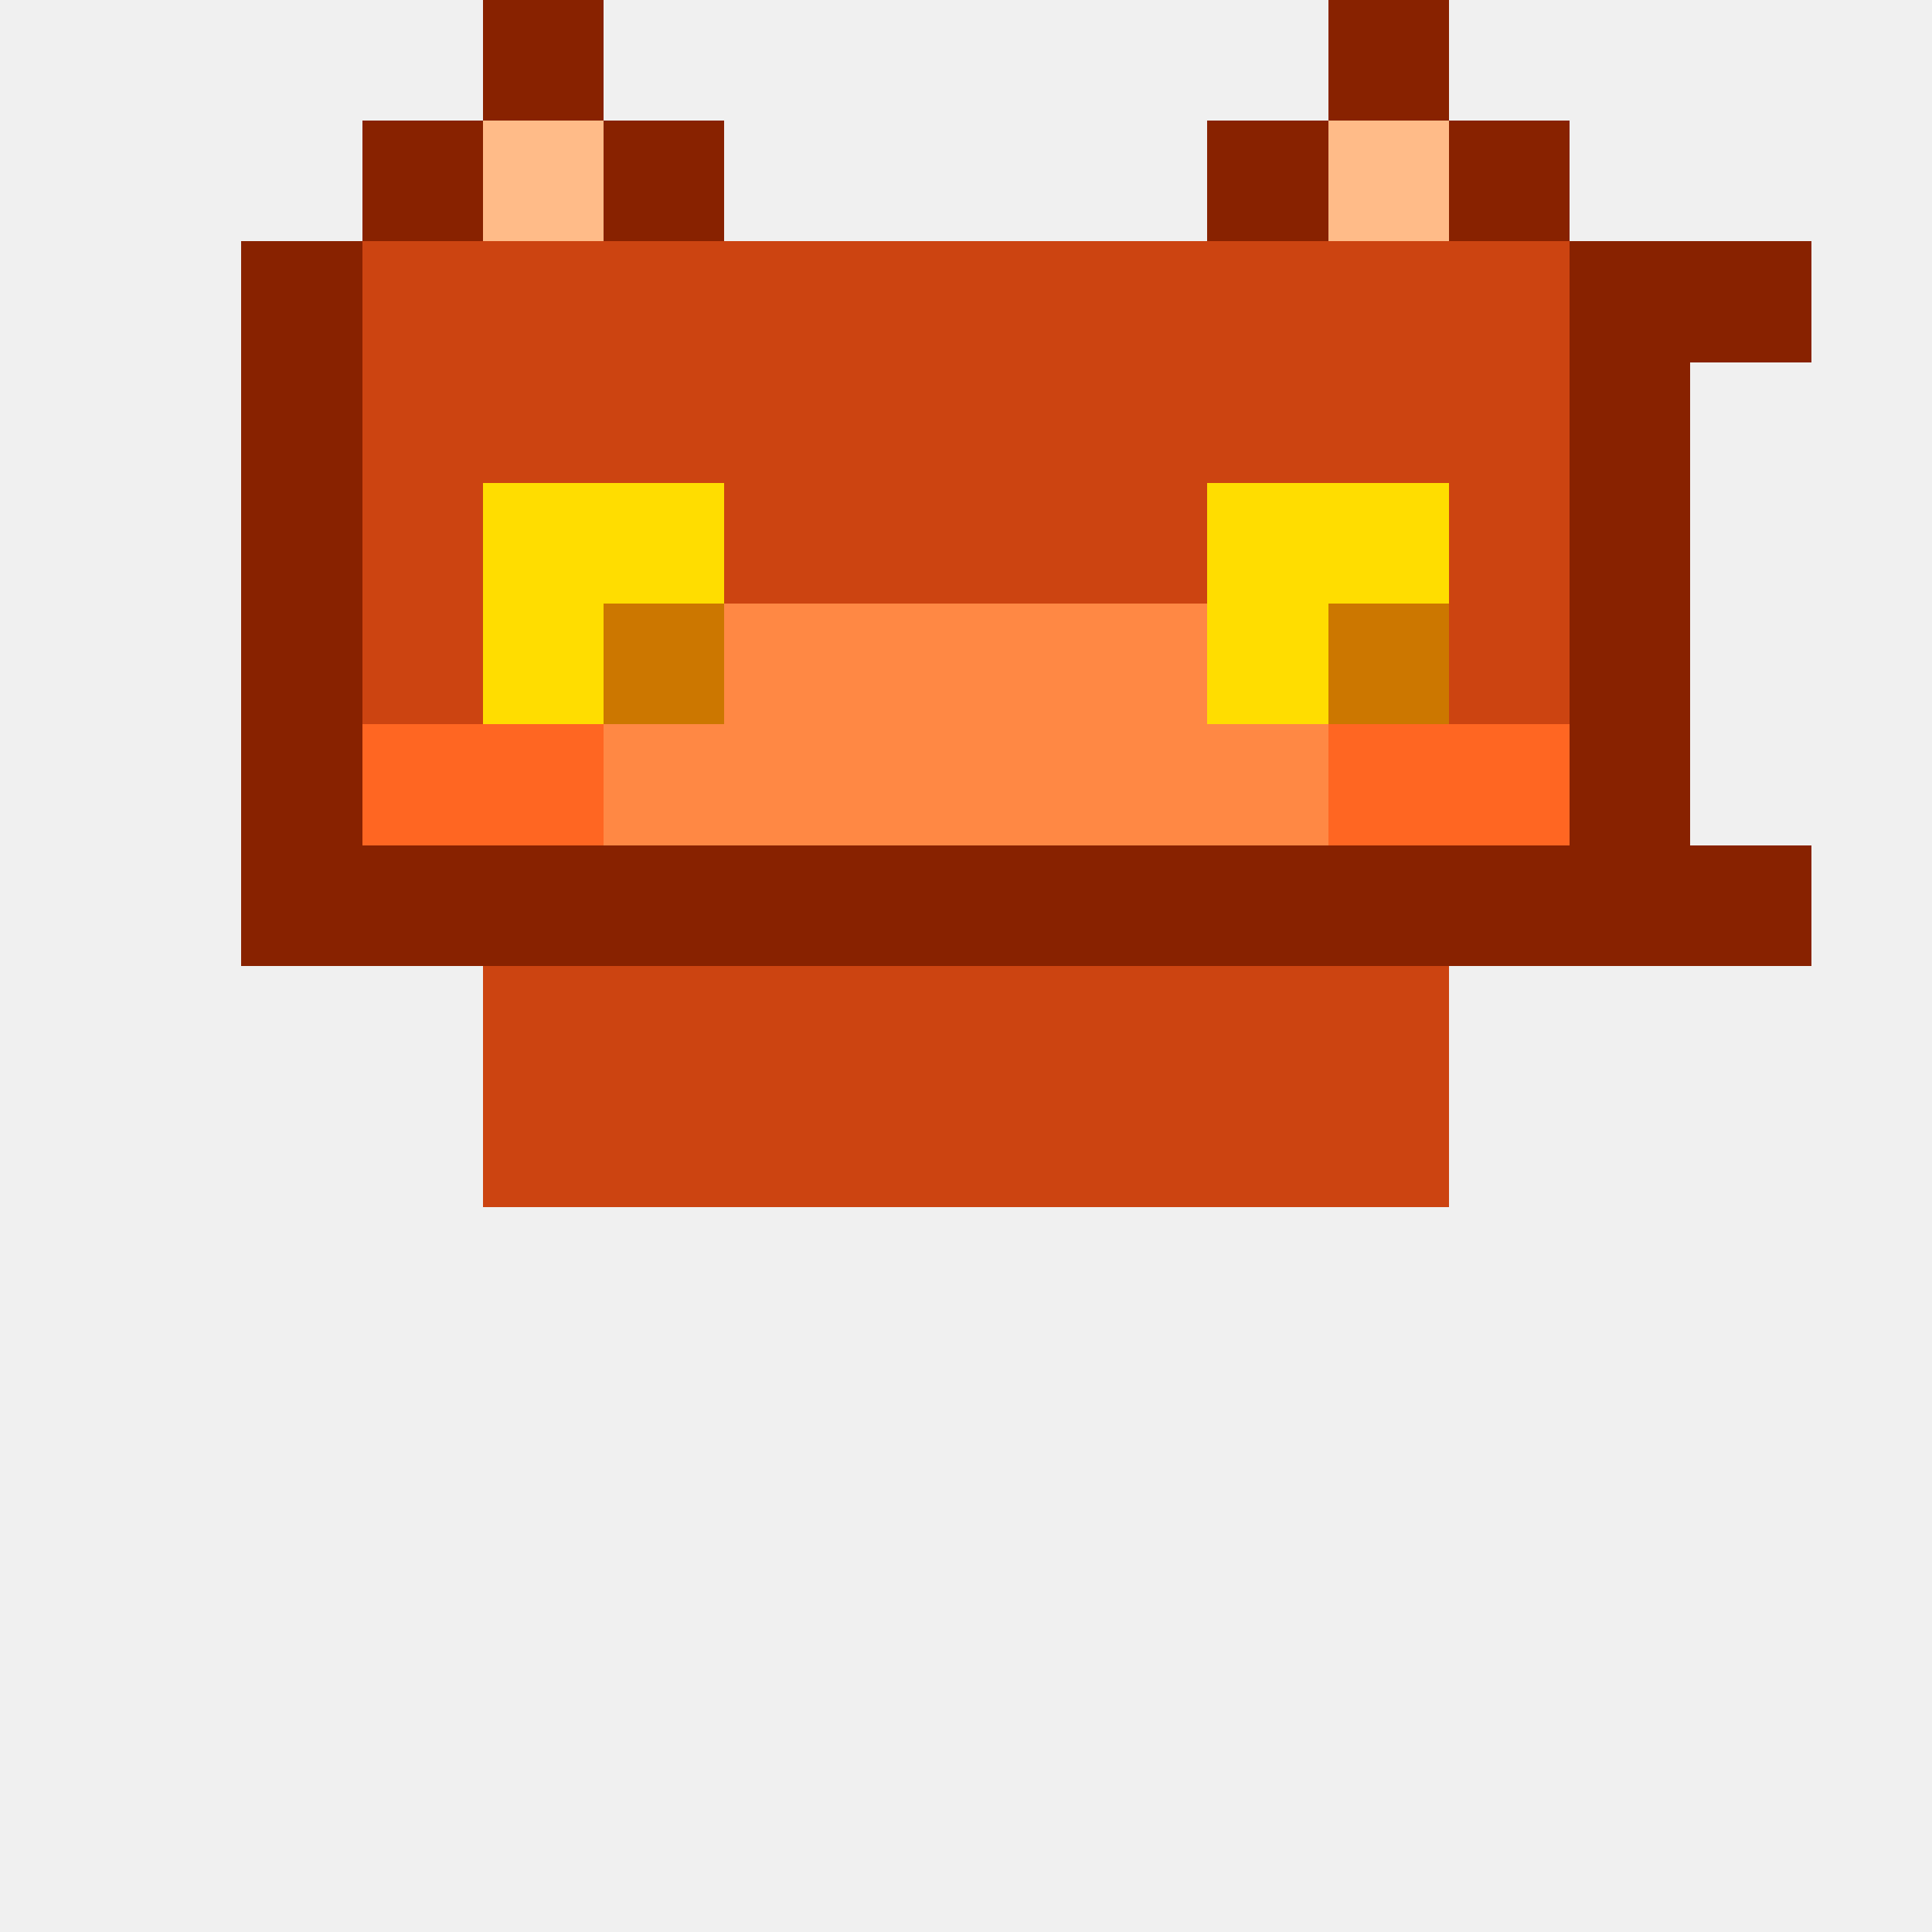
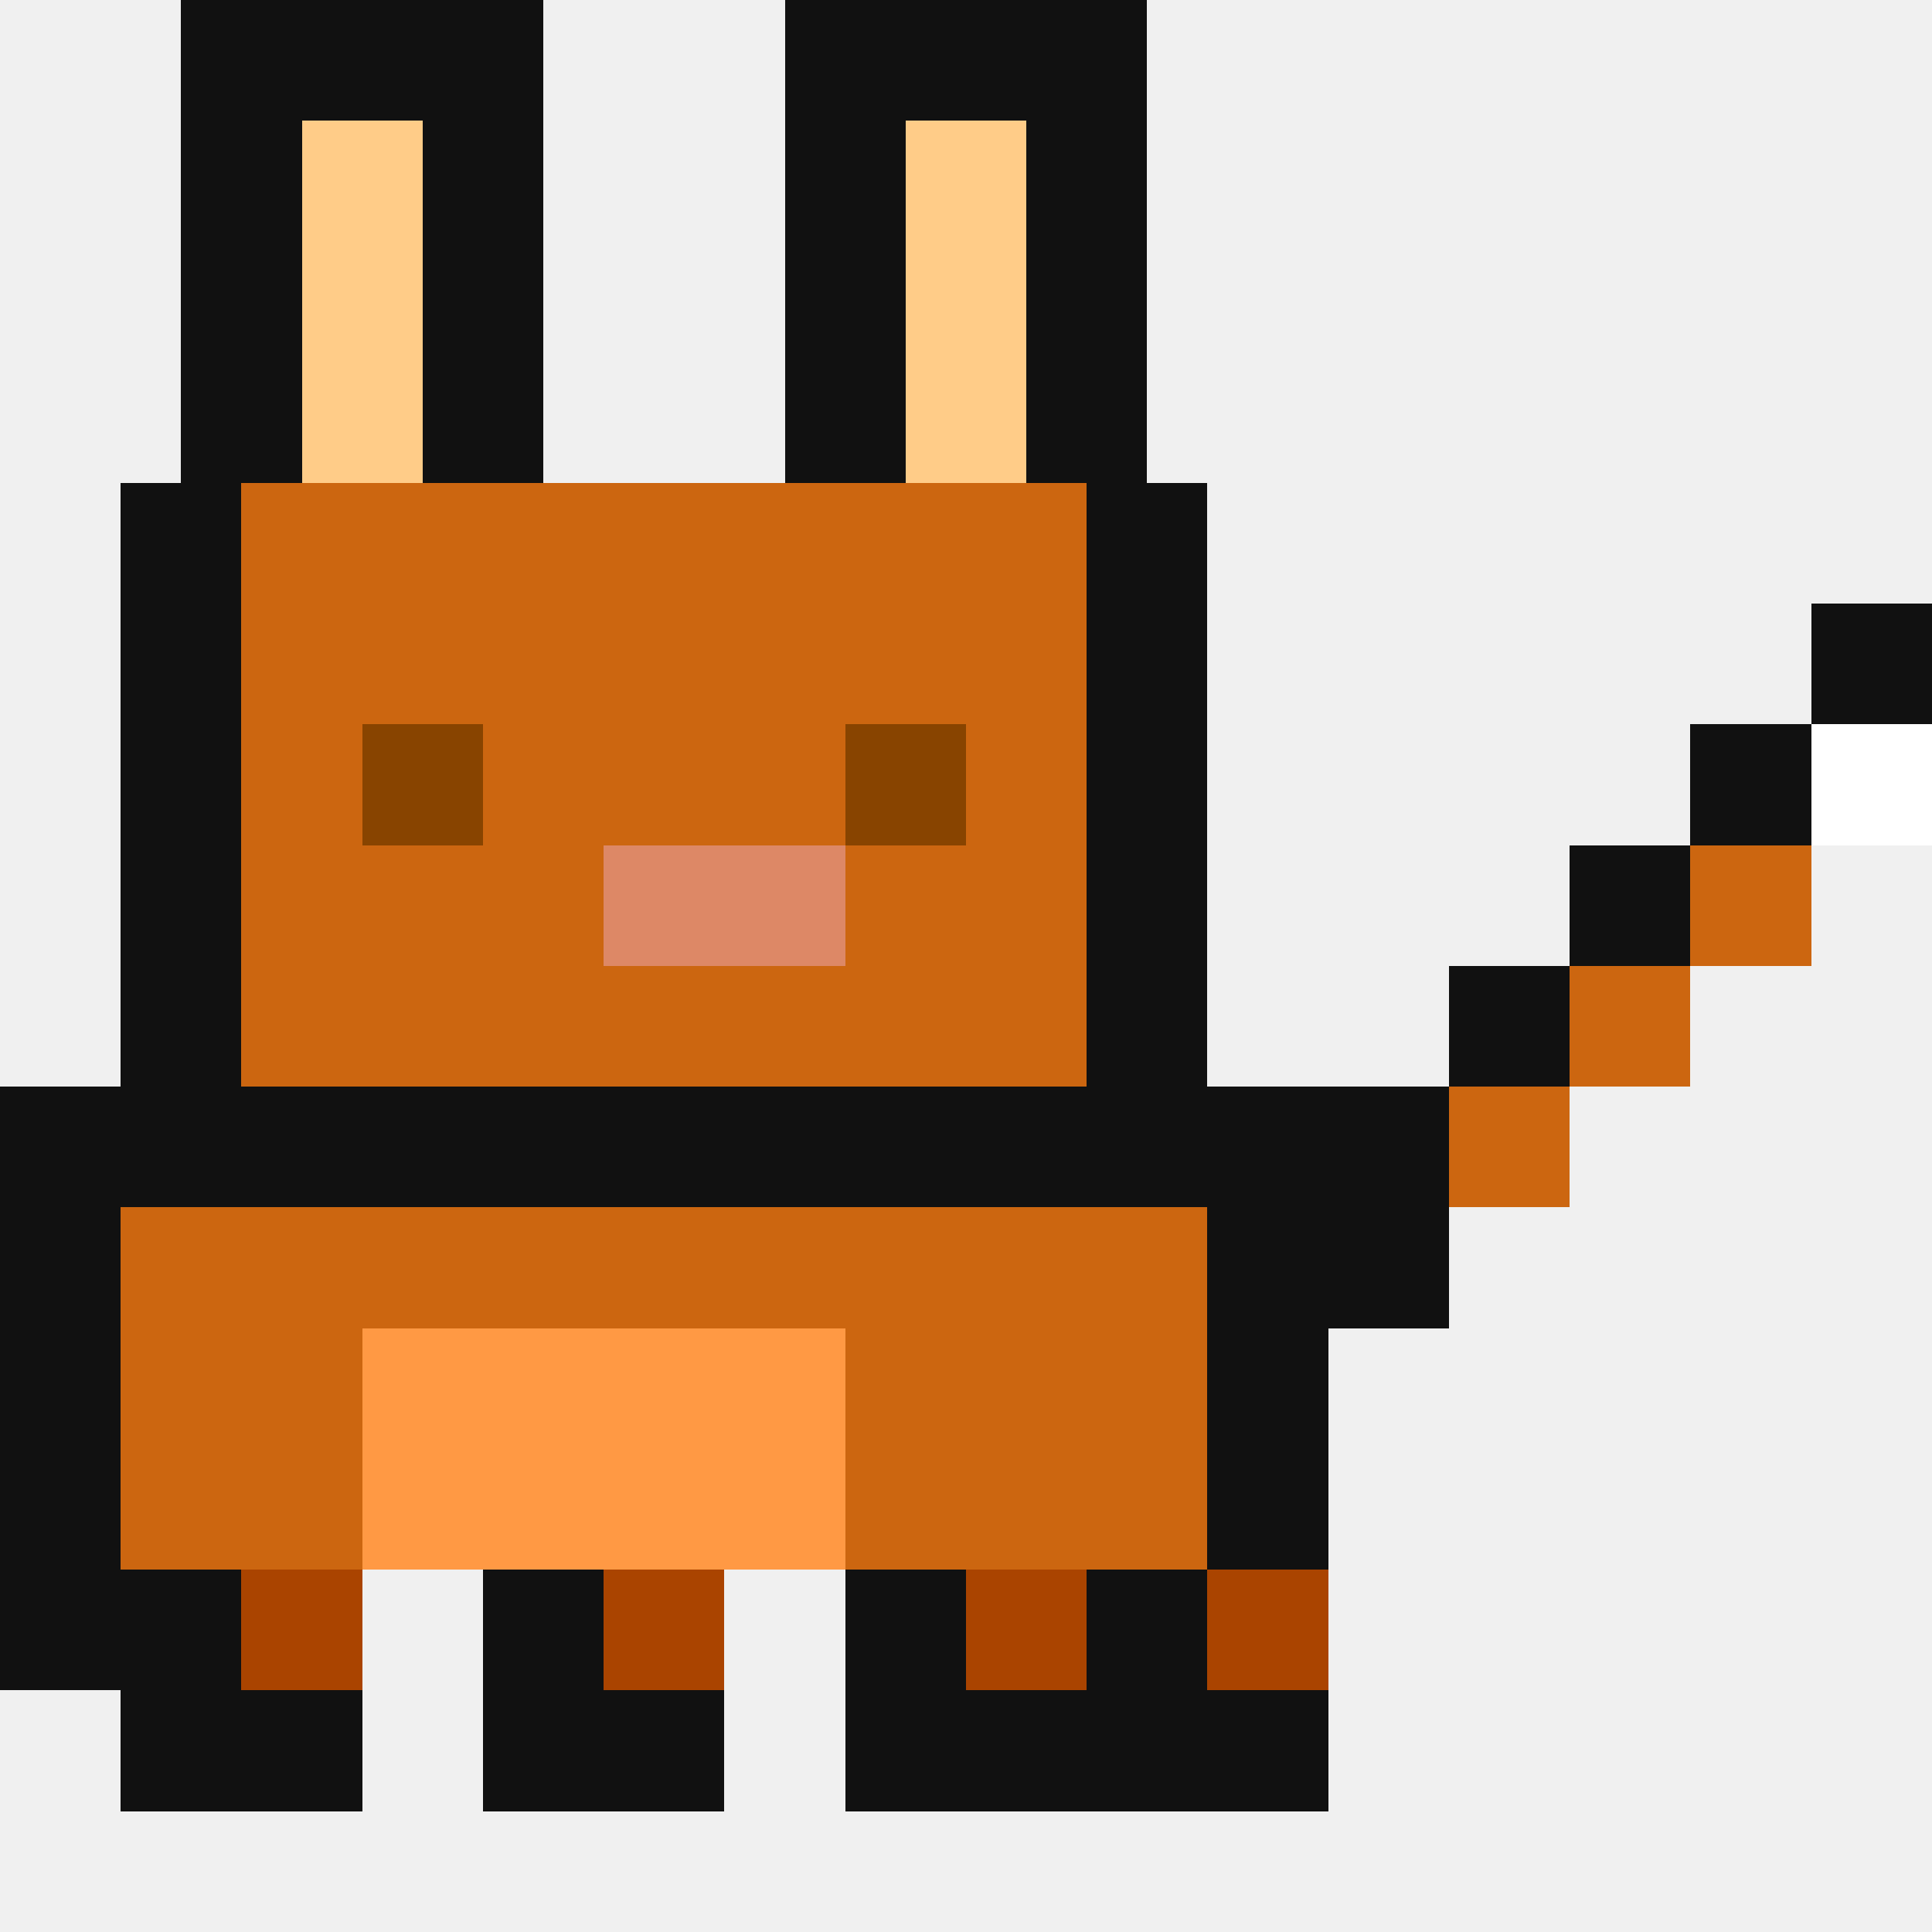
<svg xmlns="http://www.w3.org/2000/svg" viewBox="0 0 32 32" width="64" height="64" shape-rendering="crispEdges">
-   <g fill="#882200">
-     <rect x="8" y="0" width="2" height="2" />
-     <rect x="22" y="0" width="2" height="2" />
-     <rect x="6" y="2" width="6" height="2" />
-     <rect x="20" y="2" width="6" height="2" />
-     <rect x="4" y="4" width="26" height="2" />
-     <rect x="4" y="14" width="26" height="2" />
-     <rect x="4" y="6" width="2" height="8" />
-     <rect x="26" y="6" width="2" height="8" />
-     <rect x="14" y="12" width="4" height="2" />
+   <g fill="#111111">
+     <rect x="3" y="0" width="6" height="2" />
+     <rect x="3" y="2" width="2" height="6" />
+     <rect x="7" y="2" width="2" height="6" />
+     <rect x="13" y="0" width="6" height="2" />
+     <rect x="13" y="2" width="2" height="6" />
+     <rect x="17" y="2" width="2" height="6" />
+     <rect x="2" y="8" width="18" height="2" />
+     <rect x="2" y="8" width="2" height="10" />
+     <rect x="18" y="8" width="2" height="10" />
+     <rect x="2" y="18" width="18" height="2" />
+     <rect x="0" y="18" width="22" height="2" />
+     <rect x="0" y="20" width="2" height="8" />
+     <rect x="20" y="20" width="2" height="8" />
+     <rect x="2" y="26" width="4" height="2" />
+     <rect x="8" y="26" width="4" height="2" />
+     <rect x="14" y="26" width="4" height="2" />
+     <rect x="18" y="26" width="4" height="2" />
+     <rect x="2" y="28" width="4" height="2" />
+     <rect x="8" y="28" width="4" height="2" />
+     <rect x="14" y="28" width="4" height="2" />
+     <rect x="18" y="28" width="4" height="2" />
+     <rect x="22" y="18" width="2" height="4" />
+     <rect x="24" y="16" width="2" height="4" />
+     <rect x="26" y="14" width="2" height="4" />
+     <rect x="28" y="12" width="2" height="4" />
+     <rect x="30" y="10" width="2" height="4" />
  </g>
-   <g fill="#FFBB88">
-     <rect x="8" y="2" width="2" height="2" />
-     <rect x="22" y="2" width="2" height="2" />
+   <g fill="#FFCC88">
+     <rect x="5" y="2" width="2" height="6" />
+     <rect x="15" y="2" width="2" height="6" />
  </g>
-   <g fill="#CC4411">
-     <rect x="6" y="4" width="20" height="10" />
-     <rect x="8" y="16" width="16" height="4" />
+   <g fill="#CC6610">
+     <rect x="4" y="8" width="14" height="10" />
+     <rect x="2" y="20" width="18" height="6" />
+     <rect x="24" y="18" width="2" height="2" />
+     <rect x="26" y="16" width="2" height="2" />
+     <rect x="28" y="14" width="2" height="2" />
  </g>
-   <g fill="#FF8844">
-     <rect x="10" y="10" width="12" height="4" />
+   <g fill="#FFFFFF">
+     <rect x="30" y="12" width="2" height="2" />
  </g>
-   <g fill="#FFDD00">
-     <rect x="8" y="8" width="4" height="4" />
-     <rect x="20" y="8" width="4" height="4" />
+   <g fill="#FF9944">
+     <rect x="6" y="22" width="8" height="4" />
  </g>
-   <g fill="#CC7700">
-     <rect x="10" y="10" width="2" height="2" />
-     <rect x="22" y="10" width="2" height="2" />
+   <g fill="#AA4400">
+     <rect x="4" y="26" width="2" height="2" />
+     <rect x="10" y="26" width="2" height="2" />
+     <rect x="16" y="26" width="2" height="2" />
+     <rect x="20" y="26" width="2" height="2" />
  </g>
-   <g fill="#FF6622">
-     <rect x="6" y="12" width="4" height="2" />
-     <rect x="22" y="12" width="4" height="2" />
+   <g fill="#884400">
+     <rect x="6" y="12" width="2" height="2" />
+     <rect x="14" y="12" width="2" height="2" />
+   </g>
+   <g fill="#DD8866">
+     <rect x="10" y="14" width="4" height="2" />
  </g>
</svg>
